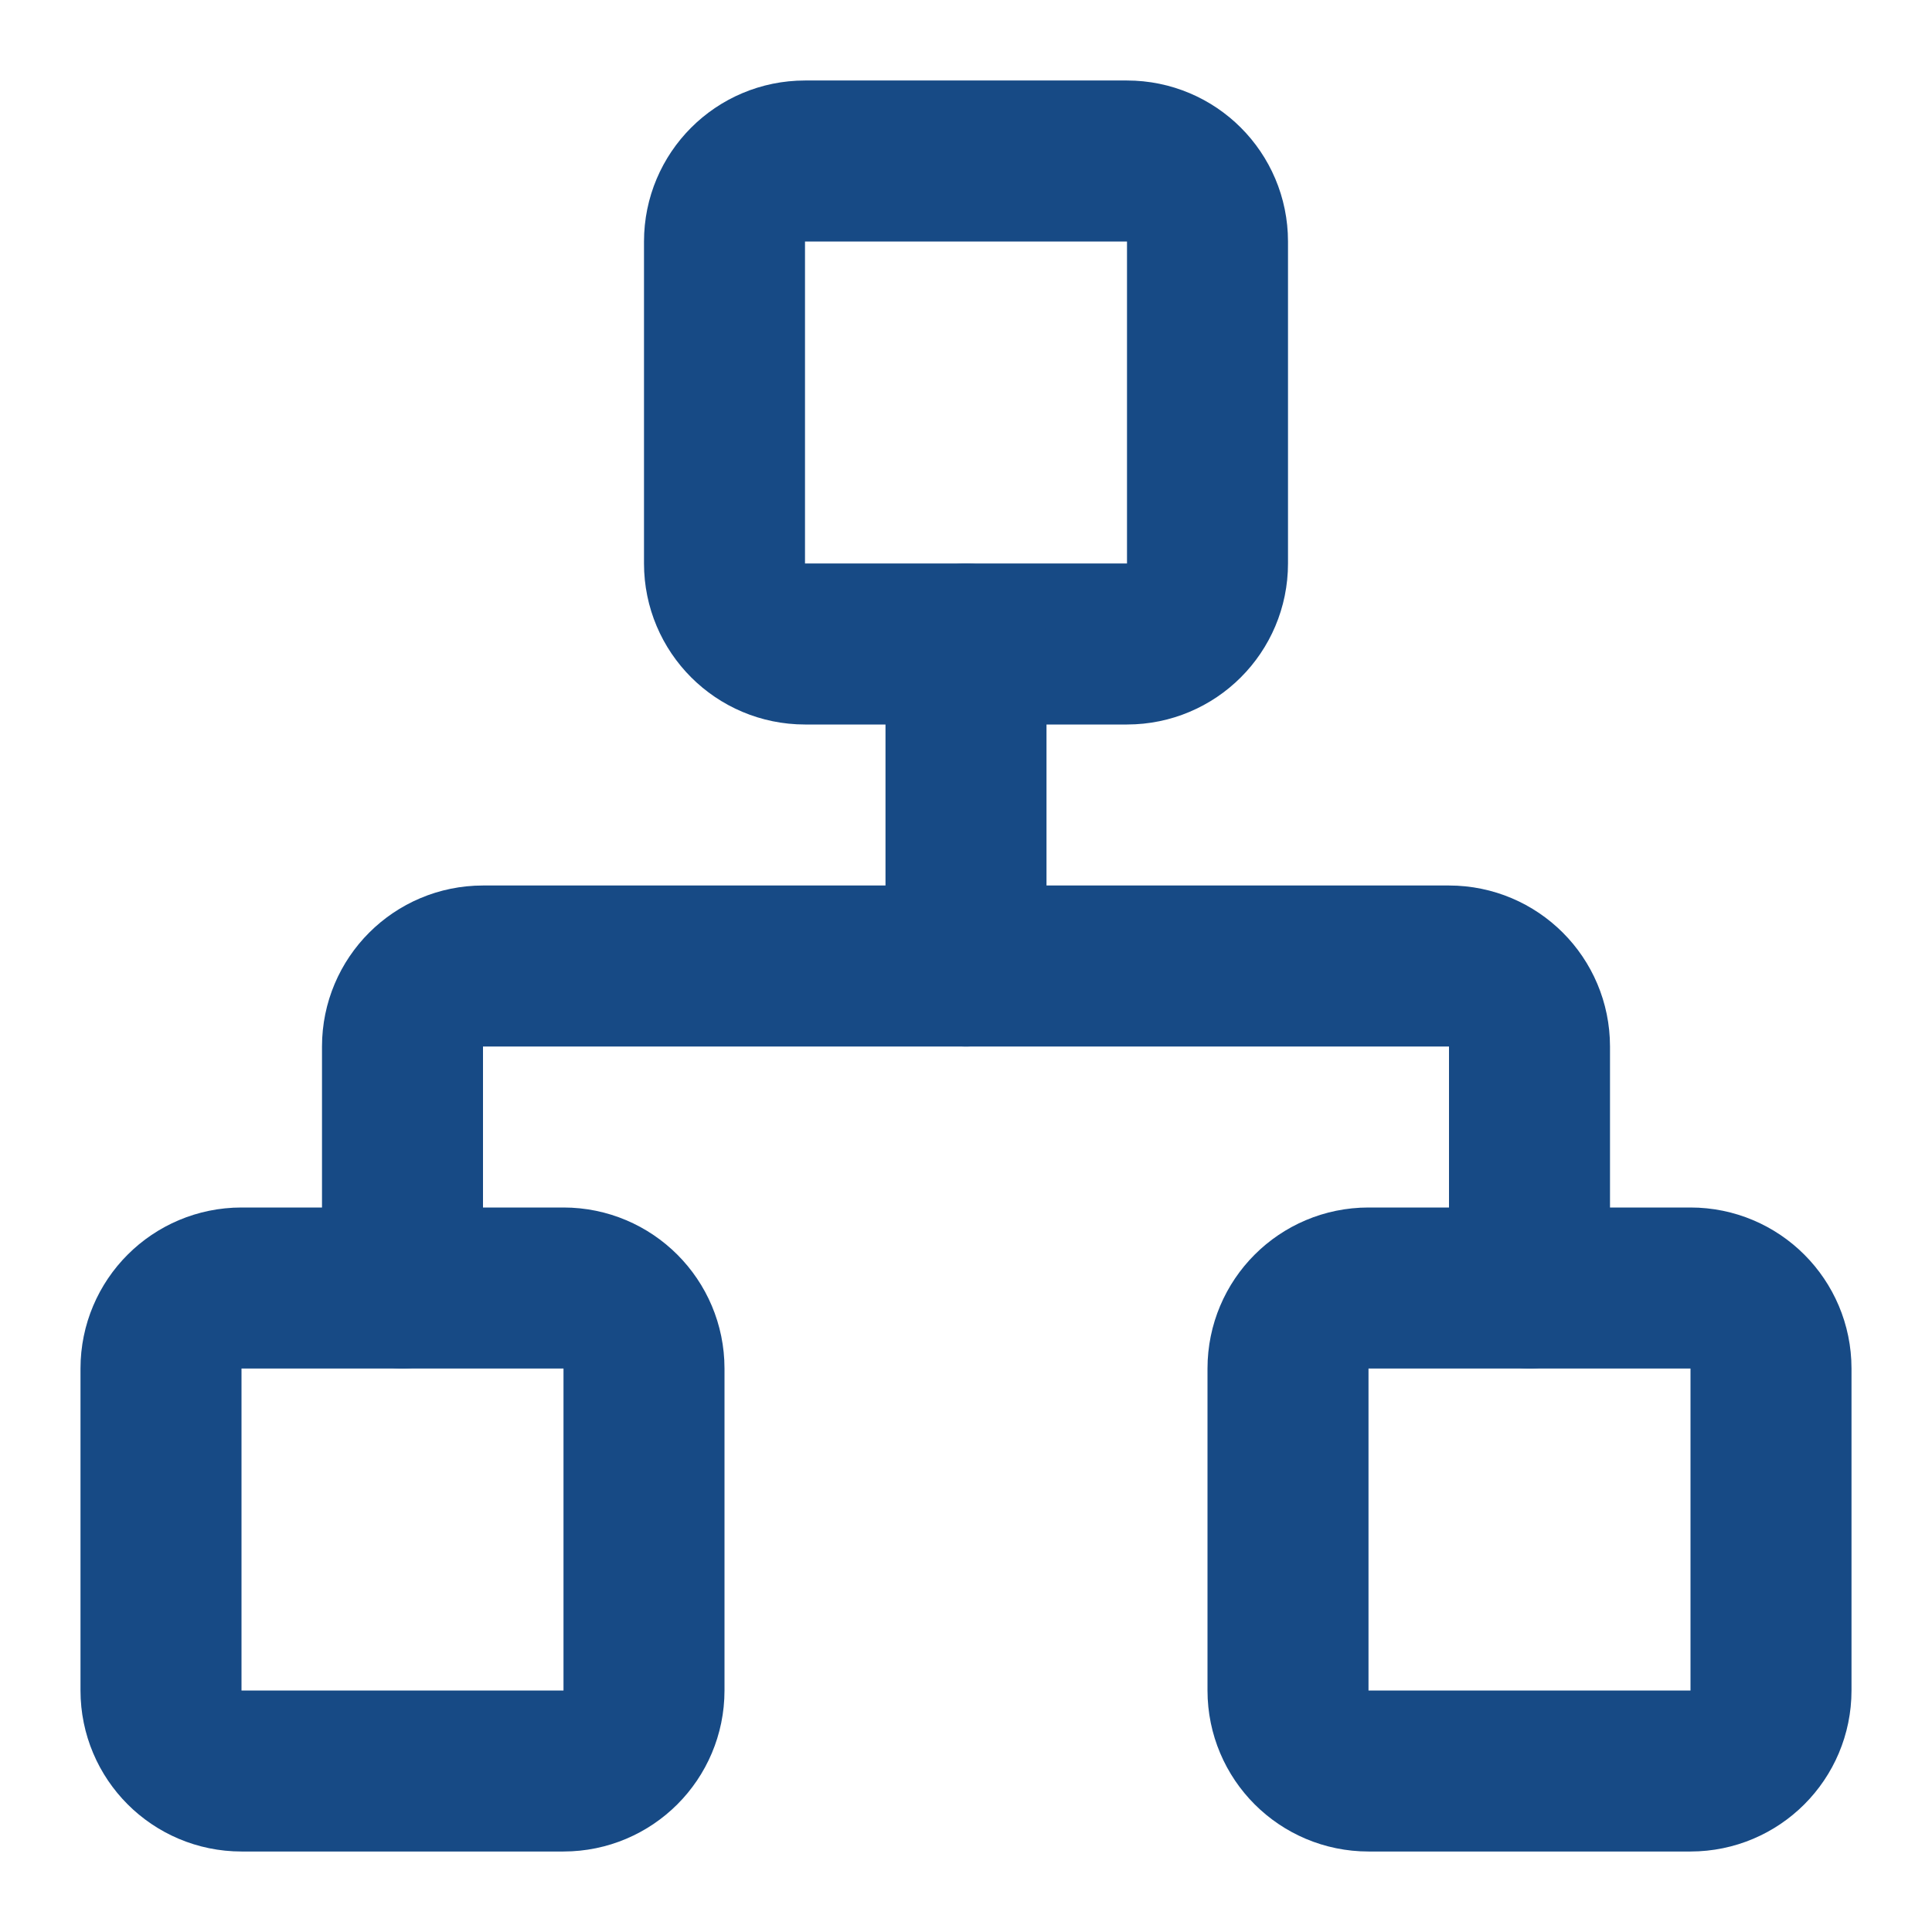
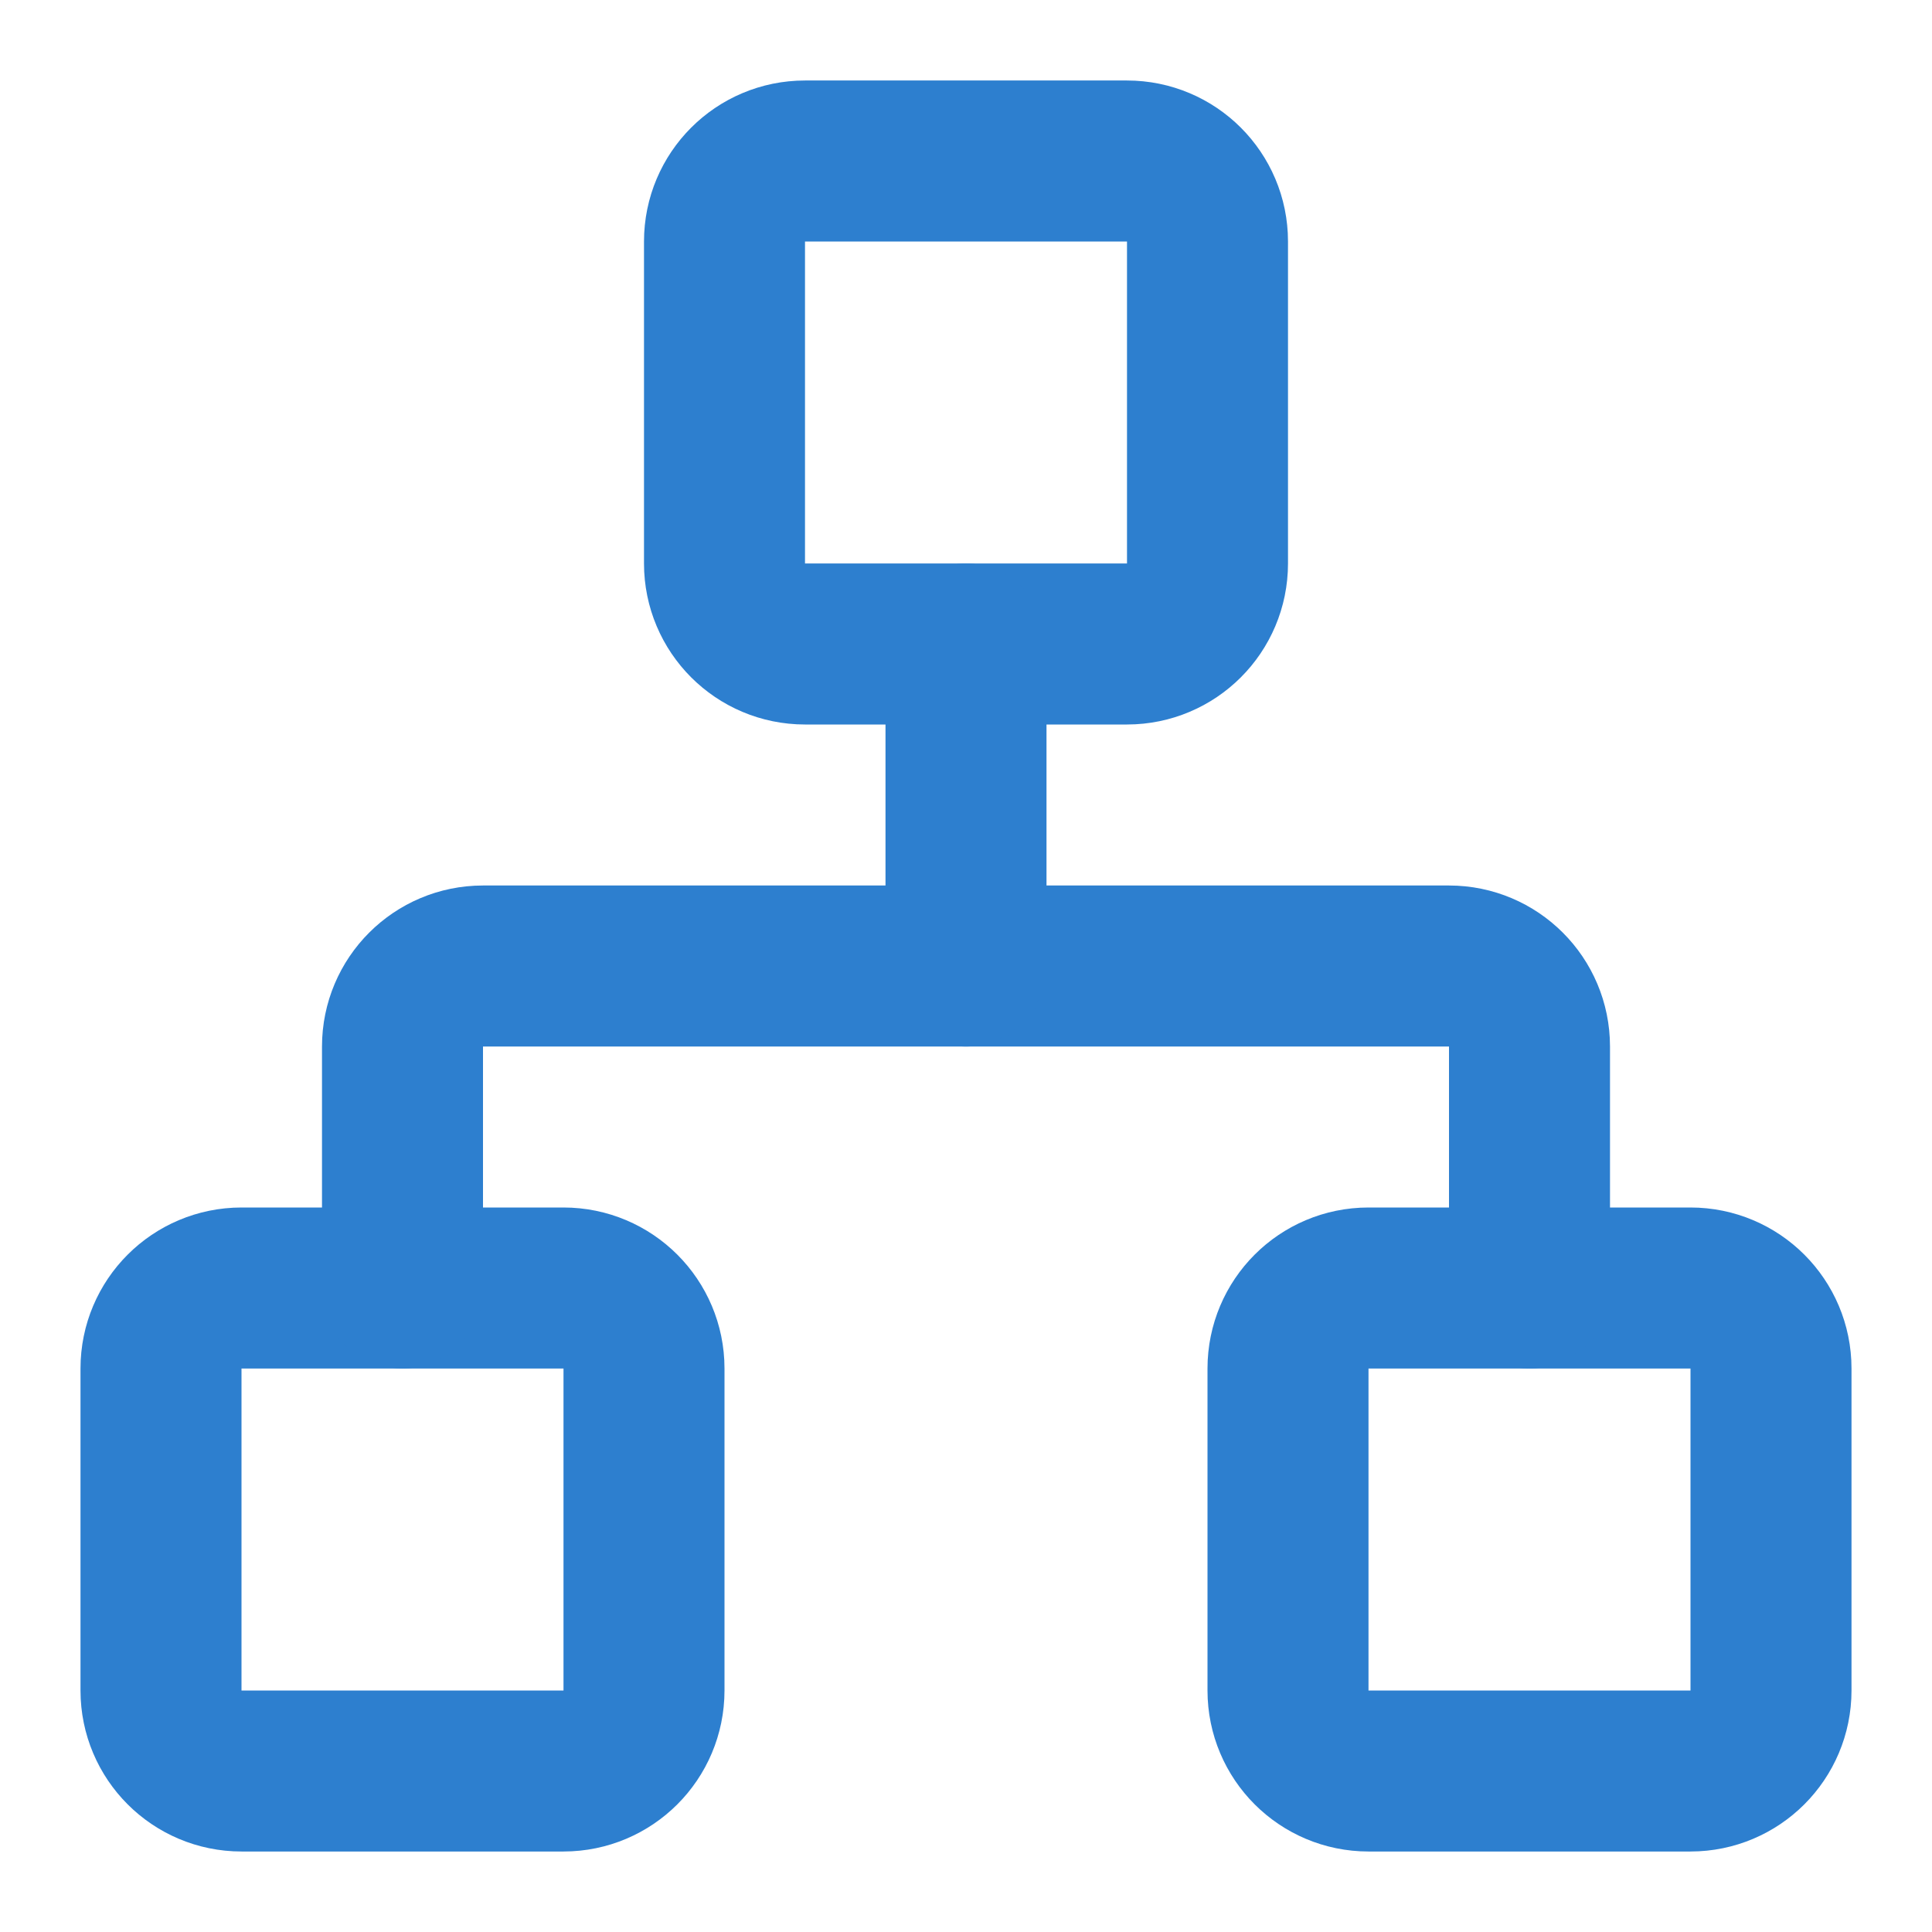
- <svg xmlns="http://www.w3.org/2000/svg" width="24" height="24" viewBox="0 0 24 24" fill="none" stroke="#174a85" stroke-width="2" stroke-linecap="round" stroke-linejoin="round" class="lucide lucide-network-icon lucide-network">
+ <svg xmlns="http://www.w3.org/2000/svg" width="24" height="24" viewBox="0 0 24 24" fill="none" stroke="#2d7fcf" stroke-width="2" stroke-linecap="round" stroke-linejoin="round" class="lucide lucide-network-icon lucide-network">
  <rect x="16" y="16" width="6" height="6" rx="1" />
  <rect x="2" y="16" width="6" height="6" rx="1" />
  <rect x="9" y="2" width="6" height="6" rx="1" />
  <path d="M5 16v-3a1 1 0 0 1 1-1h12a1 1 0 0 1 1 1v3" />
  <path d="M12 12V8" />
</svg>
